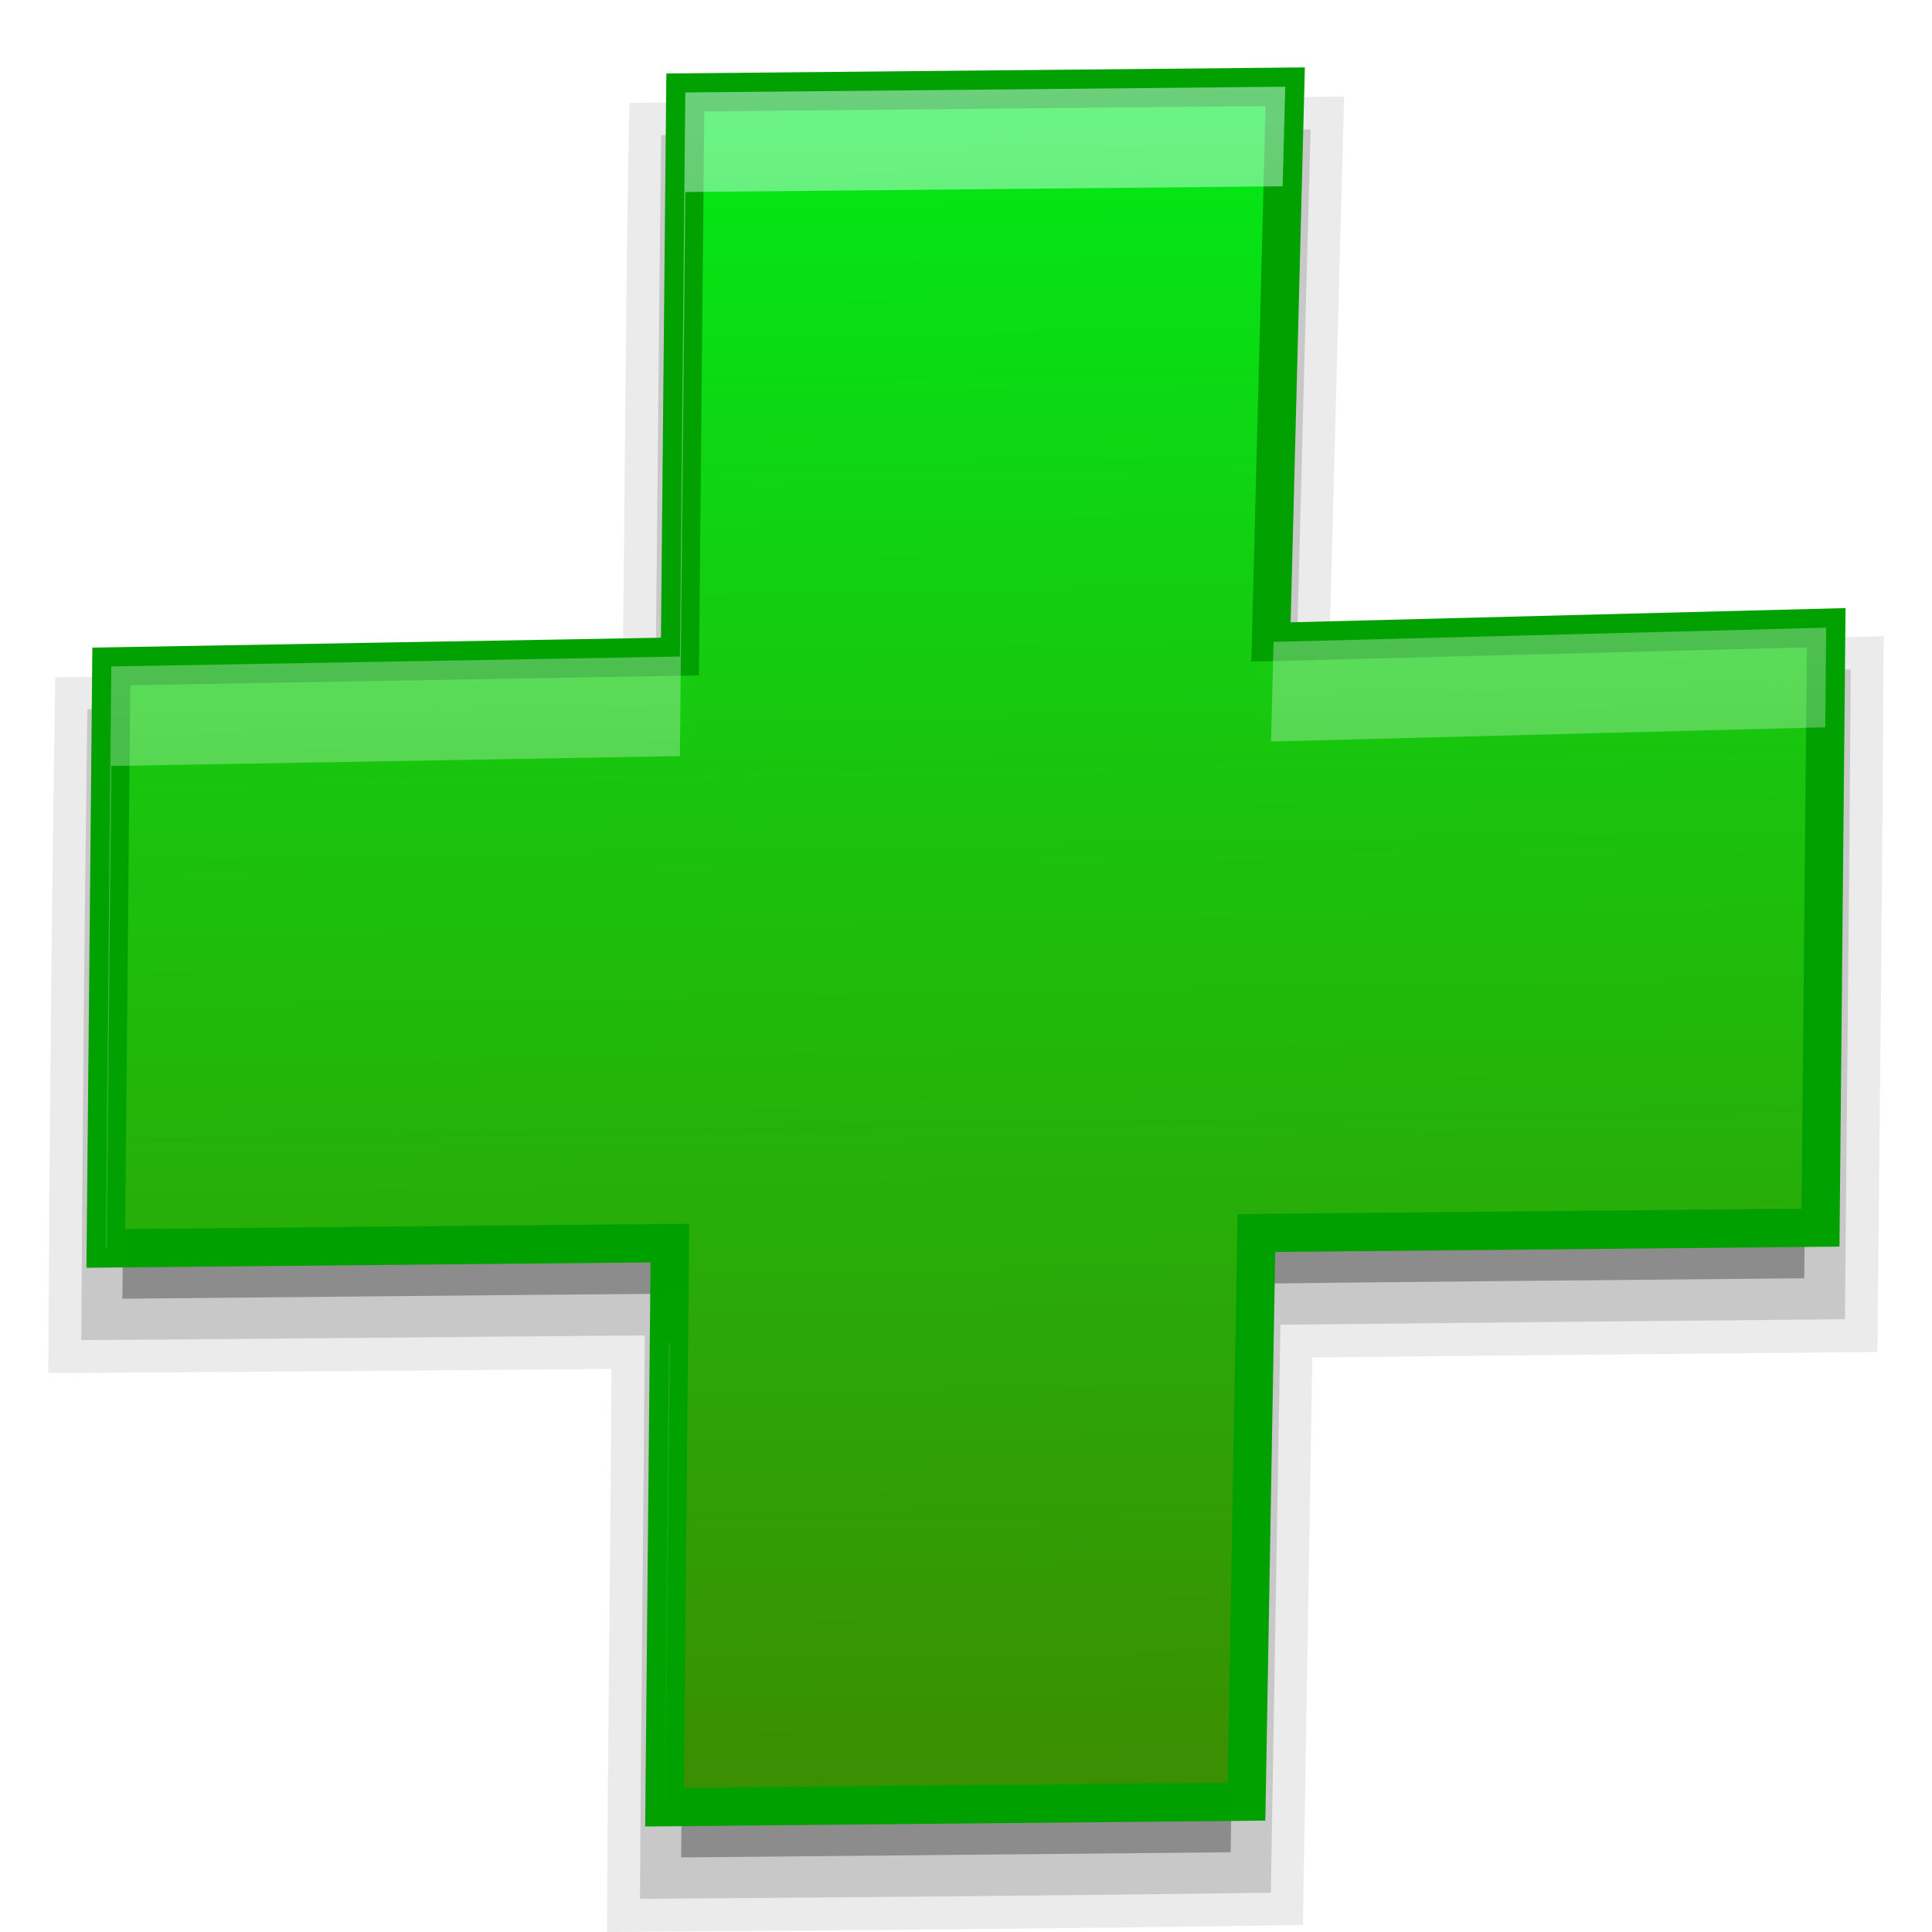
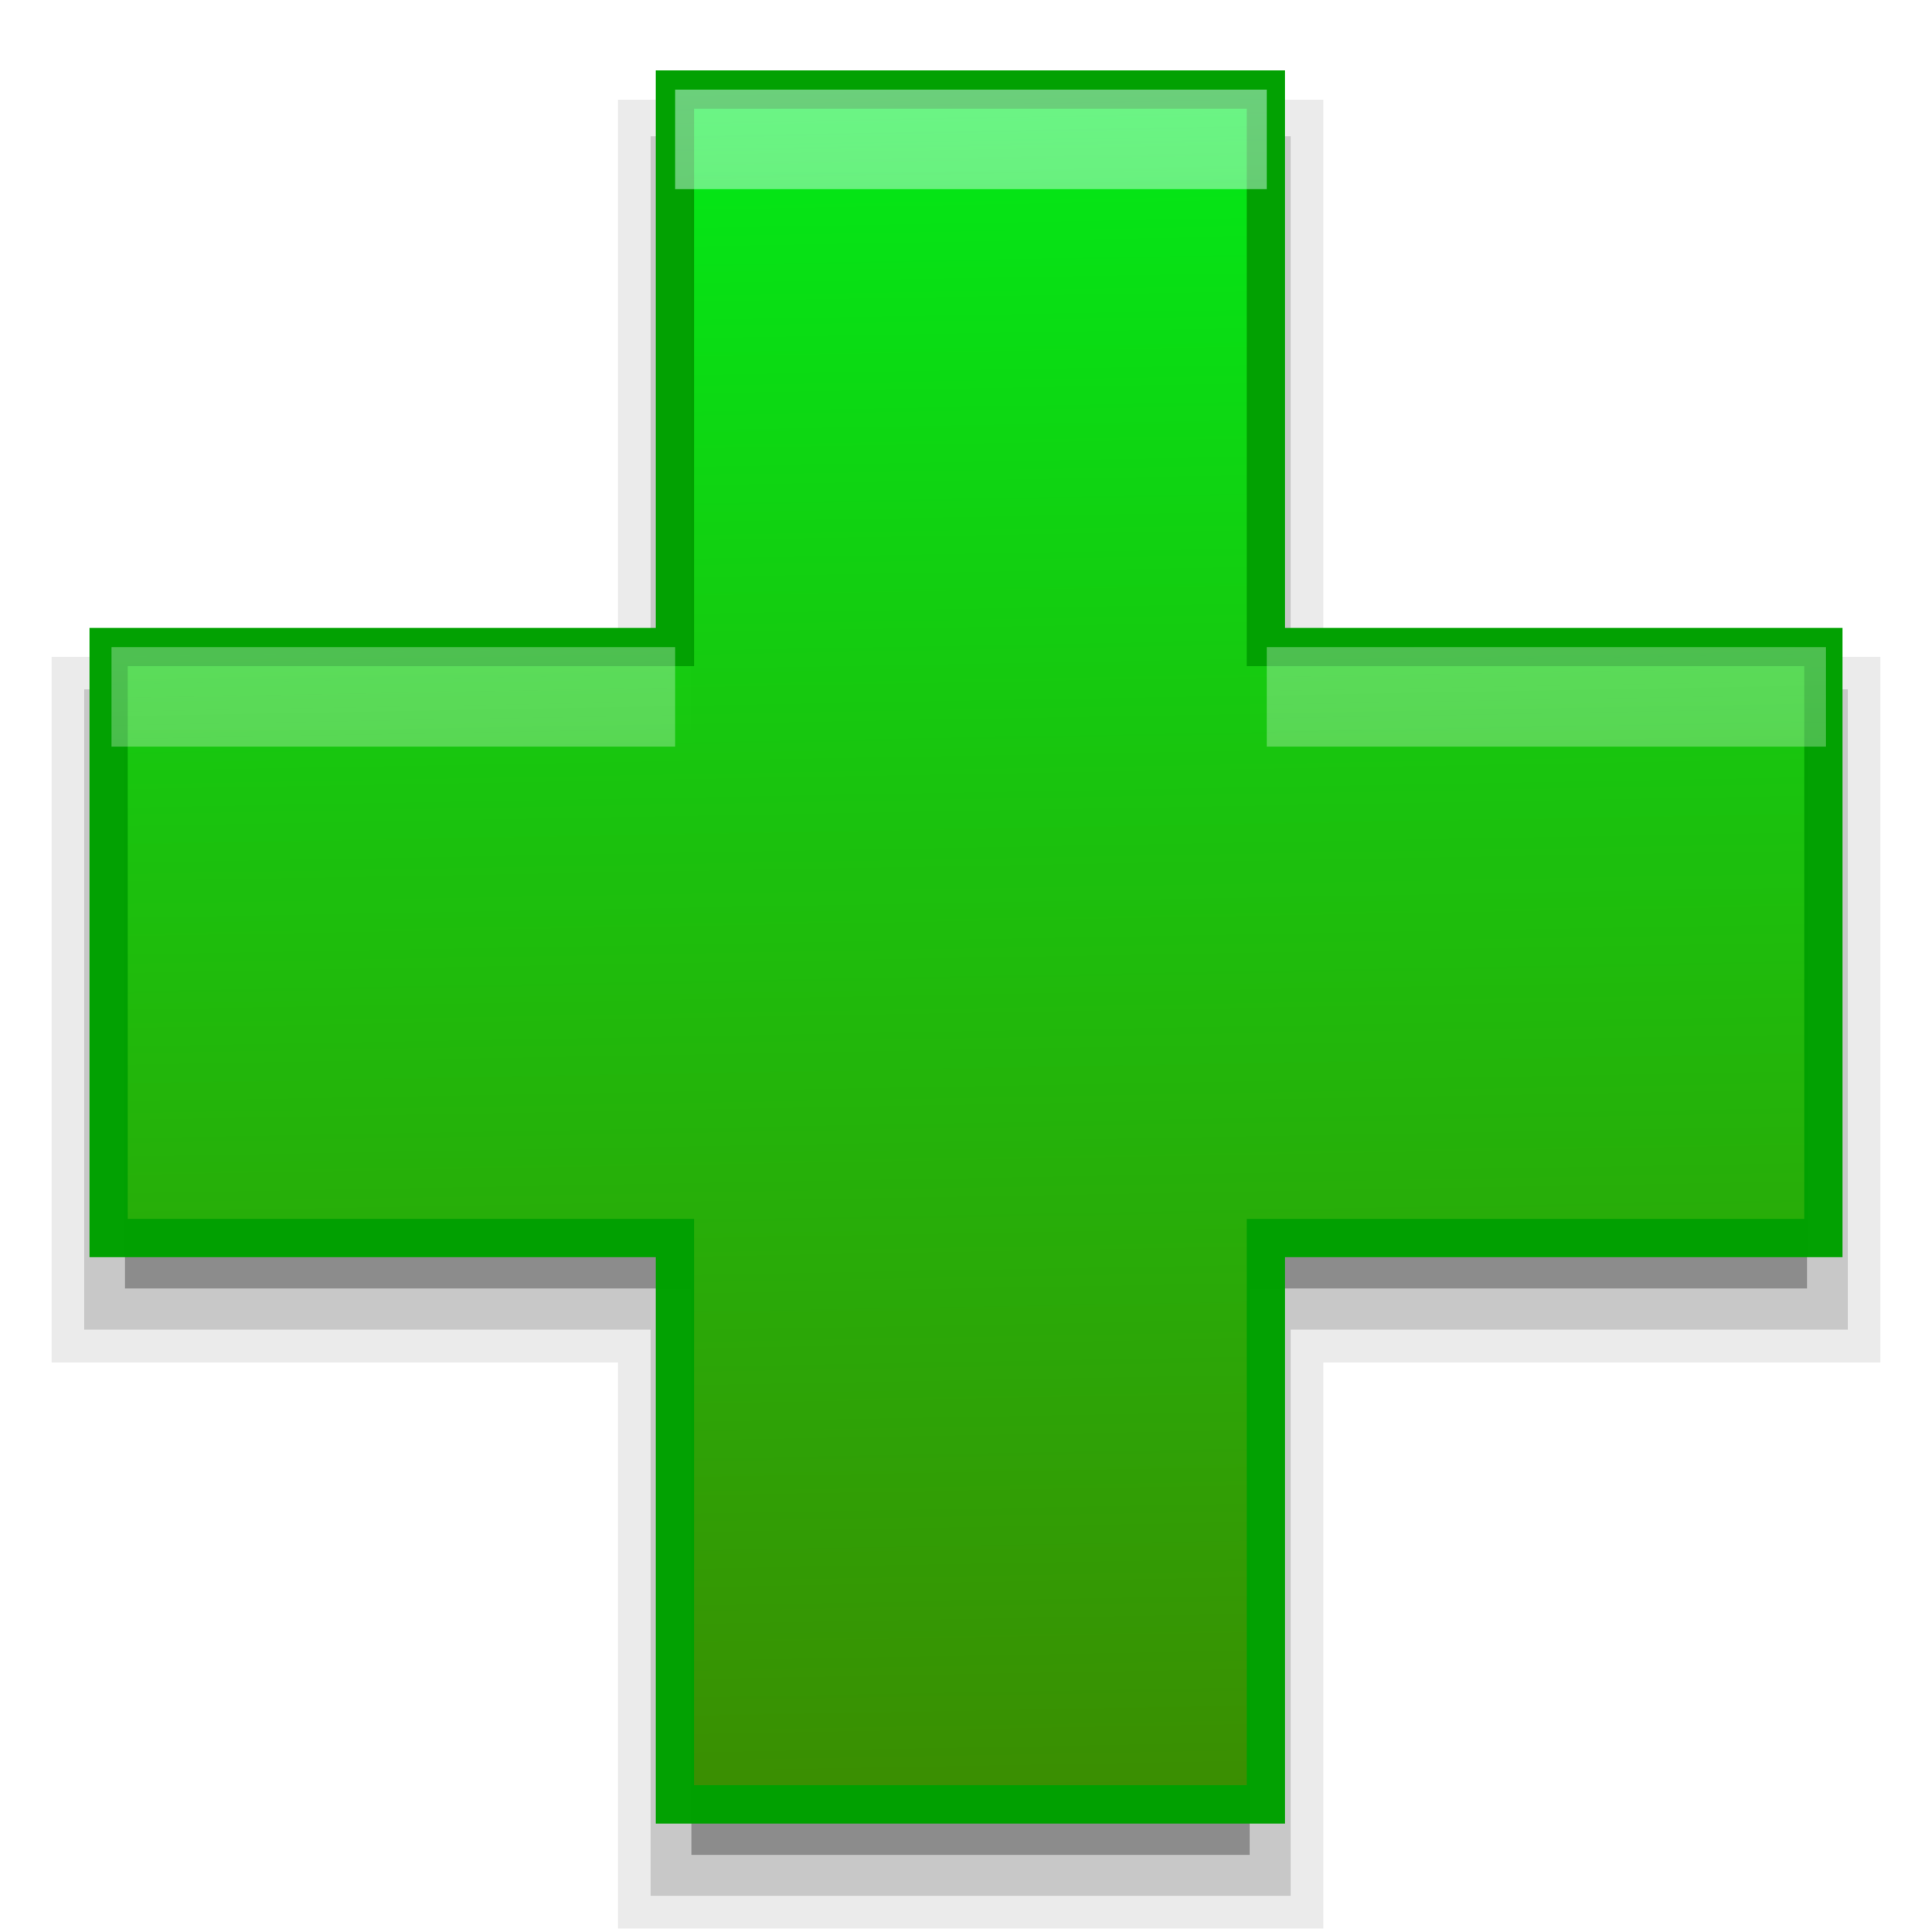
<svg xmlns="http://www.w3.org/2000/svg" xmlns:xlink="http://www.w3.org/1999/xlink" version="1.1" id="svg2" height="1000" width="1000">
  <defs id="defs4">
-     <linearGradient xlink:href="#linearGradient4085" id="linearGradient3001" gradientUnits="userSpaceOnUse" gradientTransform="matrix(-73.44703,-73.44703,74.85837,-74.85837,779.3889,2466.526)" x1="11.889" y1="7.94" x2="18.092" y2="14.026" />
+     <linearGradient xlink:href="#linearGradient4085" id="linearGradient3001" gradientUnits="userSpaceOnUse" gradientTransform="matrix(-73.44703,-73.44703,74.85837,-74.85837,779.411,2466.526)" x1="11.889" y1="7.94" x2="18.092" y2="14.026" />
    <linearGradient id="linearGradient4085">
      <stop style="stop-color:#3b8c00;stop-opacity:1;" offset="0" id="stop4087" />
      <stop style="stop-color:#00ec16;stop-opacity:1;" offset="1" id="stop4089" />
    </linearGradient>
    <linearGradient id="linearGradient4091">
      <stop id="stop4093" offset="0" style="stop-color:#d5fff6;stop-opacity:1;" />
      <stop id="stop4095" offset="1" style="stop-color:#fff6d5;stop-opacity:0;" />
    </linearGradient>
-     <linearGradient xlink:href="#linearGradient4091" id="linearGradient3863" gradientUnits="userSpaceOnUse" gradientTransform="matrix(-73.44703,-73.44703,74.85838,-74.85838,779.3844,2466.526)" x1="18.069" y1="14.004" x2="11.901" y2="7.952" />
+     <linearGradient xlink:href="#linearGradient4091" id="linearGradient3863" gradientUnits="userSpaceOnUse" gradientTransform="matrix(-73.44703,-73.44703,74.85838,-74.85838,779.5082,2466.526)" x1="18.069" y1="14.004" x2="11.901" y2="7.952" />
  </defs>
  <g id="layer1" transform="translate(0,-52.36218)">
-     <path id="path3349" d="m 325.421,123.644 c -1.647,91.446 -2.009,182.98 -3.087,274.462 -97.932,1.545 -195.802,3.309 -293.732,4.864 C 26.694,523.064 25.581,643.097 25,763.073 c 97.164,-0.55 194.326,-1.328 291.487,-2.152 -0.529,97.142 -1.919,194.473 -2.292,291.441 119.894,-0.671 240.139,-1.874 360.196,-3.602 1.555,-97.93 3.319,-195.801 4.864,-293.732 97.503,-1.099 195.011,-1.946 292.516,-2.9 1.199,-123.49 2.551,-247.166 3.227,-370.486 -95.635,2.644 -191.288,5.186 -286.95,7.717 2.605,-95.676 5.007,-191.348 7.671,-286.997 -123.136,0.718 -246.621,1.947 -369.925,3.227 -0.125,6.018 -0.249,12.036 -0.374,18.054 z" style="opacity:0.08;fill:#000000;fill-opacity:1;fill-rule:evenodd;stroke:none;display:inline" />
-     <path id="path3337" d="m 342.166,126.435 c -1.203,95.984 -1.905,192.055 -2.947,288.073 -98.024,1.586 -195.988,3.385 -294.013,4.958 -1.46,108.835 -2.49,217.677 -3.134,326.52 97.226,-0.587 194.449,-1.671 291.674,-2.432 -0.675,97.211 -2.003,194.416 -2.479,291.628 108.842,-0.749 217.685,-1.678 326.52,-3.134 1.573,-98.025 3.371,-195.989 4.958,-294.013 97.396,-1.029 194.792,-1.953 292.189,-2.853 0.966,-112.099 2.287,-224.195 2.994,-336.296 -95.709,2.679 -191.427,5.012 -287.138,7.624 2.542,-95.728 4.945,-191.459 7.577,-287.184 -112.038,0.748 -224.073,1.943 -336.109,2.993 l -0.048,2.116 -0.045,2 z" style="opacity:0.15;fill:#000000;fill-opacity:1;fill-rule:evenodd;stroke:none;display:inline" />
-     <path id="path3751" d="m 63.354,724.568 c 97.303,-0.851 194.605,-1.896 291.908,-2.666 -0.762,97.288 -1.819,194.574 -2.713,291.862 94.808,-0.889 189.616,-1.777 284.425,-2.666 1.648,-98.083 3.371,-196.164 5.005,-294.247 97.3,-1.149 194.606,-1.92 291.908,-2.853 0.92,-97.833 1.84,-195.666 2.76,-293.499 -95.822,2.487 -191.645,4.926 -287.465,7.484 2.521,-95.836 4.938,-191.675 7.437,-287.512 -97.833,0.92 -195.666,1.84 -293.499,2.76 -0.934,97.303 -1.704,194.608 -2.853,291.908 -98.083,1.634 -196.164,3.357 -294.247,5.005 -0.889,94.808 -1.777,189.616 -2.666,284.425 z" style="opacity:0.3;fill:#000000;fill-opacity:1;fill-rule:evenodd;stroke:none;display:inline" />
-     <path style="opacity:0.99;fill:url(#linearGradient3001);fill-opacity:1;fill-rule:evenodd;stroke:#00a000;stroke-width:19.822;stroke-miterlimit:4;stroke-opacity:1;stroke-dasharray:none;display:inline" d="m 343.952,987.75 301.245,-2.867 5.118,-294.315 291.976,-2.779 2.955,-310.514 -287.386,7.369 7.369,-287.386 -310.515,2.955 -2.779,291.976 -294.315,5.118 -2.867,301.245 291.977,-2.778 -2.779,291.976 z" id="path7165" />
-     <path style="opacity:0.5;fill:url(#linearGradient3863);fill-opacity:1;fill-rule:evenodd;stroke:none;display:inline" d="m 665.232,97.249 -310.519,2.973 -2.787,291.967 -294.321,5.11 -2.849,301.259 0.496,0 2.354,-249.722 294.321,-5.11 2.787,-291.967 309.187,-2.973 1.332,-51.536 z M 945.245,377.262 l -286.052,7.34 -1.332,51.567 286.888,-7.371 0.496,-51.536 z m -599.018,370.046 -2.292,240.431 0.496,0 2.292,-240.431 -0.496,0 z" id="path3077" />
+     <path id="path3349" d="m 319.902,392.306 -293.195,0 0,365.295 293.195,0 0,292.961 365.061,0 0,-292.961 288.33,0 0,-365.295 -288.33,0 0,-288.33 -365.061,0 z" style="opacity:0.08;fill:#000000;fill-opacity:1;fill-rule:evenodd;stroke:none;display:inline" />
+     <path id="path3337" d="m 336.728,122.88 0,286.296 -293.124,0 0,331.408 293.124,0 0,293.031 331.314,0 0,-293.031 288.354,0 0,-331.408 -288.354,0 0,-286.296 -331.314,0 0,0 z" style="opacity:0.15;fill:#000000;fill-opacity:1;fill-rule:evenodd;stroke:none;display:inline" />
+     <path id="path3751" d="m 64.71,719.283 293.148,0 0,293.148 288.962,0 0,-293.148 288.471,0 0,-288.962 -288.471,0 0,-288.471 -288.962,0 0,288.471 -293.148,0 z" style="opacity:0.3;fill:#000000;fill-opacity:1;fill-rule:evenodd;stroke:none;display:inline" />
+     <path style="opacity:0.99;fill:url(#linearGradient3001);fill-opacity:1;fill-rule:evenodd;stroke:#00a000;stroke-width:19.822;stroke-miterlimit:4;stroke-opacity:1;stroke-dasharray:none;display:inline" d="m 349.355,986.317 305.88,0 0,-293.146 288.555,0 0,-305.88 -288.555,0 0,-288.555 -305.88,0 0,288.555 -293.146,0 0,305.88 293.146,0 z" id="path7165" />
+     <path style="opacity:0.5;fill:url(#linearGradient3863);fill-opacity:1;fill-rule:evenodd;stroke:none;display:inline" d="m 655.671,98.736 -306.227,0 0,288.545 -291.715,0 0,51.536 291.715,0 0,-288.545 306.227,0 z m 289.45,288.545 -289.45,0 0,51.536 289.45,0 z" id="path3077" />
  </g>
</svg>
